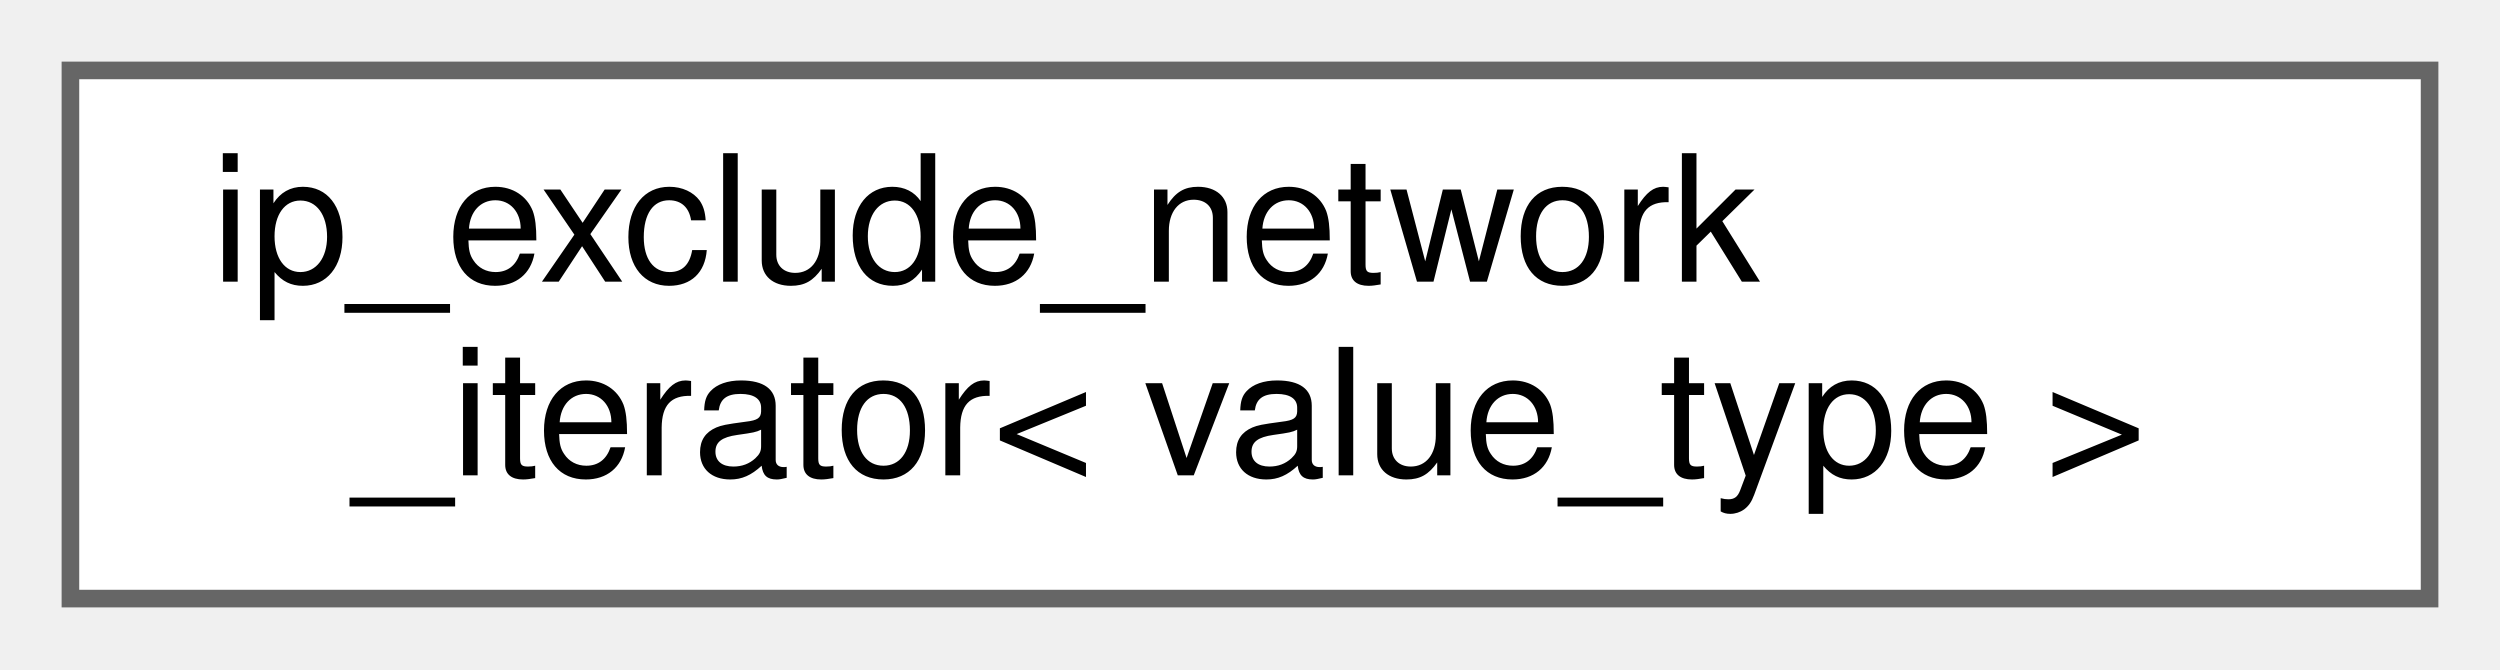
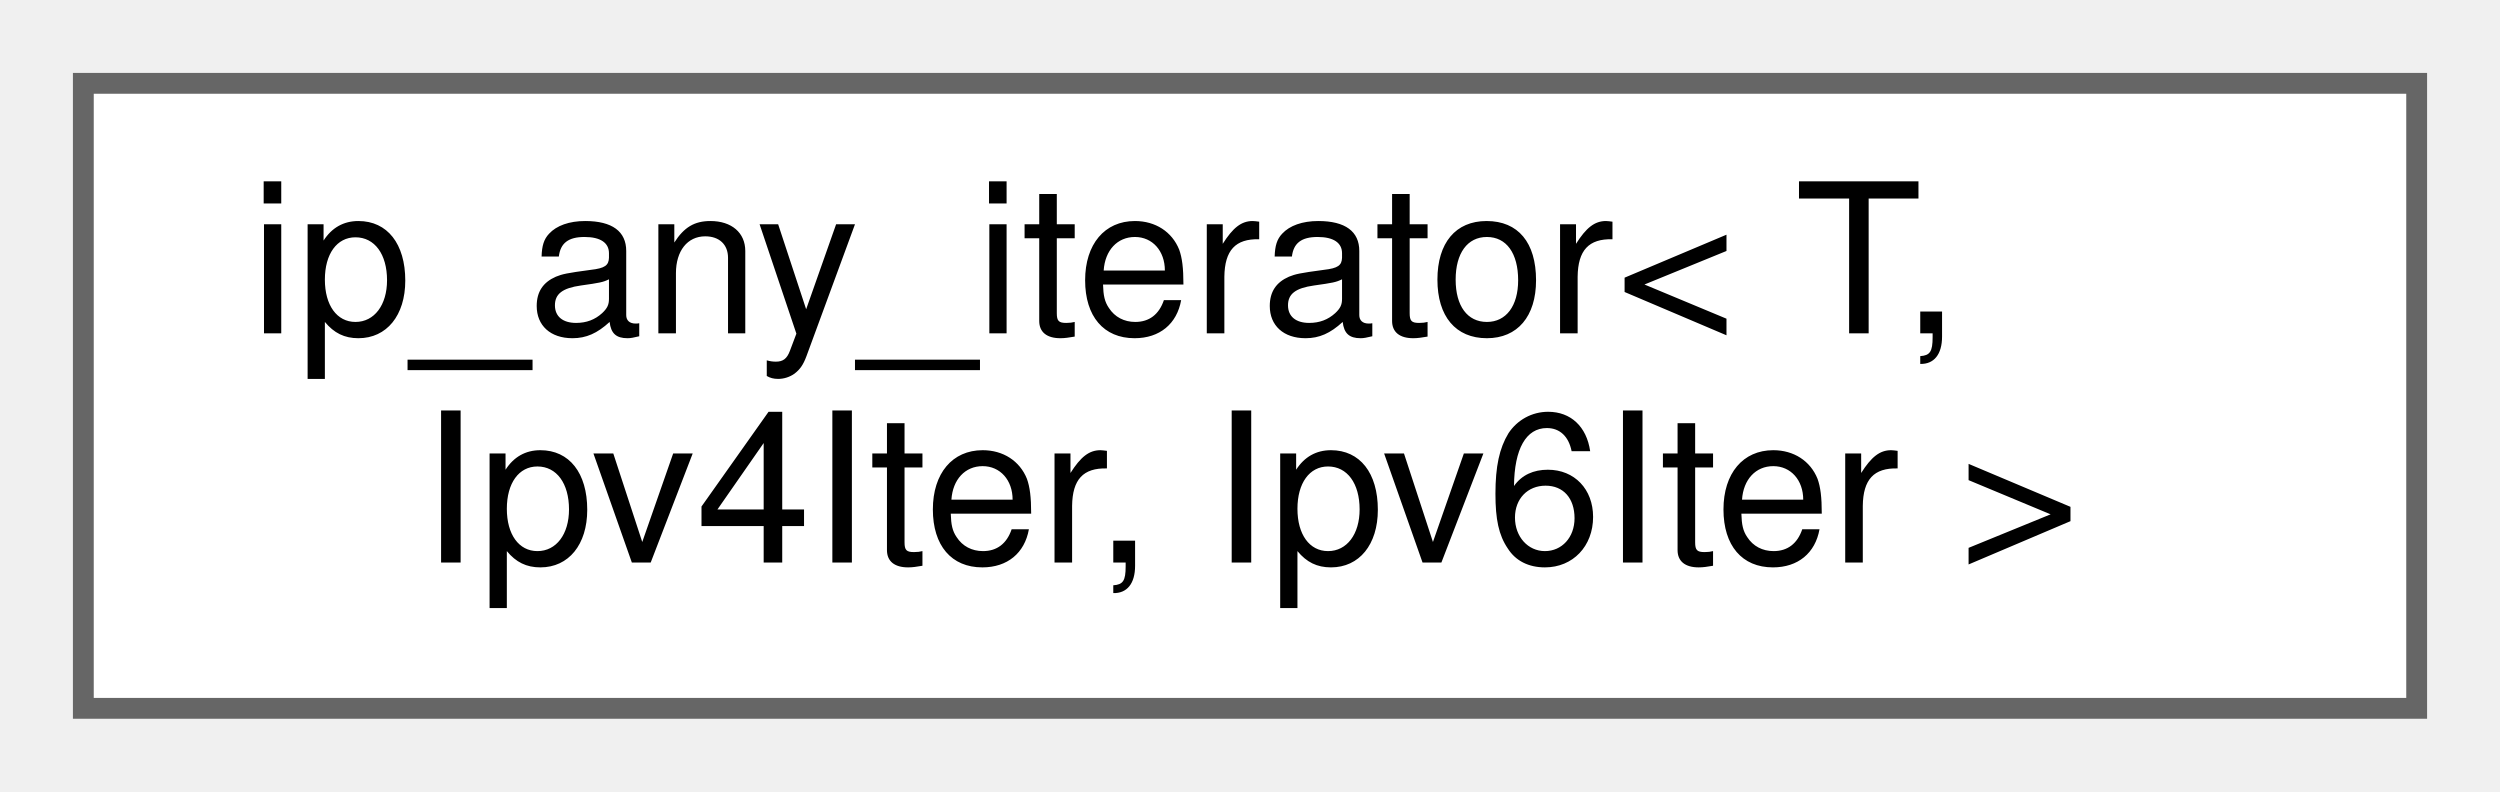
- <svg xmlns="http://www.w3.org/2000/svg" xmlns:xlink="http://www.w3.org/1999/xlink" width="142pt" height="38pt" viewBox="0.00 0.00 142.00 38.00">
+ <svg xmlns="http://www.w3.org/2000/svg" xmlns:xlink="http://www.w3.org/1999/xlink" width="120pt" height="38pt" viewBox="0.00 0.00 120.00 38.00">
  <g id="graph0" class="graph" transform="scale(1 1) rotate(0) translate(4 34)">
    <g id="Node000000" class="node">
      <g id="a_Node000000">
-         <a xlink:href="classipaddress_1_1ip__exclude__network__iterator.html" target="_top" xlink:title=" ">
-           <polygon fill="white" stroke="#666666" points="134,-30 0,-30 0,0 134,0 134,-30" />
-           <text text-anchor="start" x="8" y="-18" font-family="Helvetica,sans-Serif" font-size="10.00">ip_exclude_network</text>
-           <text text-anchor="middle" x="67" y="-7" font-family="Helvetica,sans-Serif" font-size="10.00">_iterator&lt; value_type &gt;</text>
+         <a xlink:href="classipaddress_1_1ip__any__iterator.html" target="_top" xlink:title="An iterator for unified traversal over IPv4 and IPv6 address spaces.">
+           <polygon fill="white" stroke="#666666" points="112,-30 0,-30 0,0 112,0 112,-30" />
+           <text text-anchor="start" x="8" y="-18" font-family="Helvetica,sans-Serif" font-size="10.00">ip_any_iterator&lt; T,</text>
+           <text text-anchor="middle" x="56" y="-7" font-family="Helvetica,sans-Serif" font-size="10.00"> Ipv4Iter, Ipv6Iter &gt;</text>
        </a>
      </g>
    </g>
  </g>
</svg>
